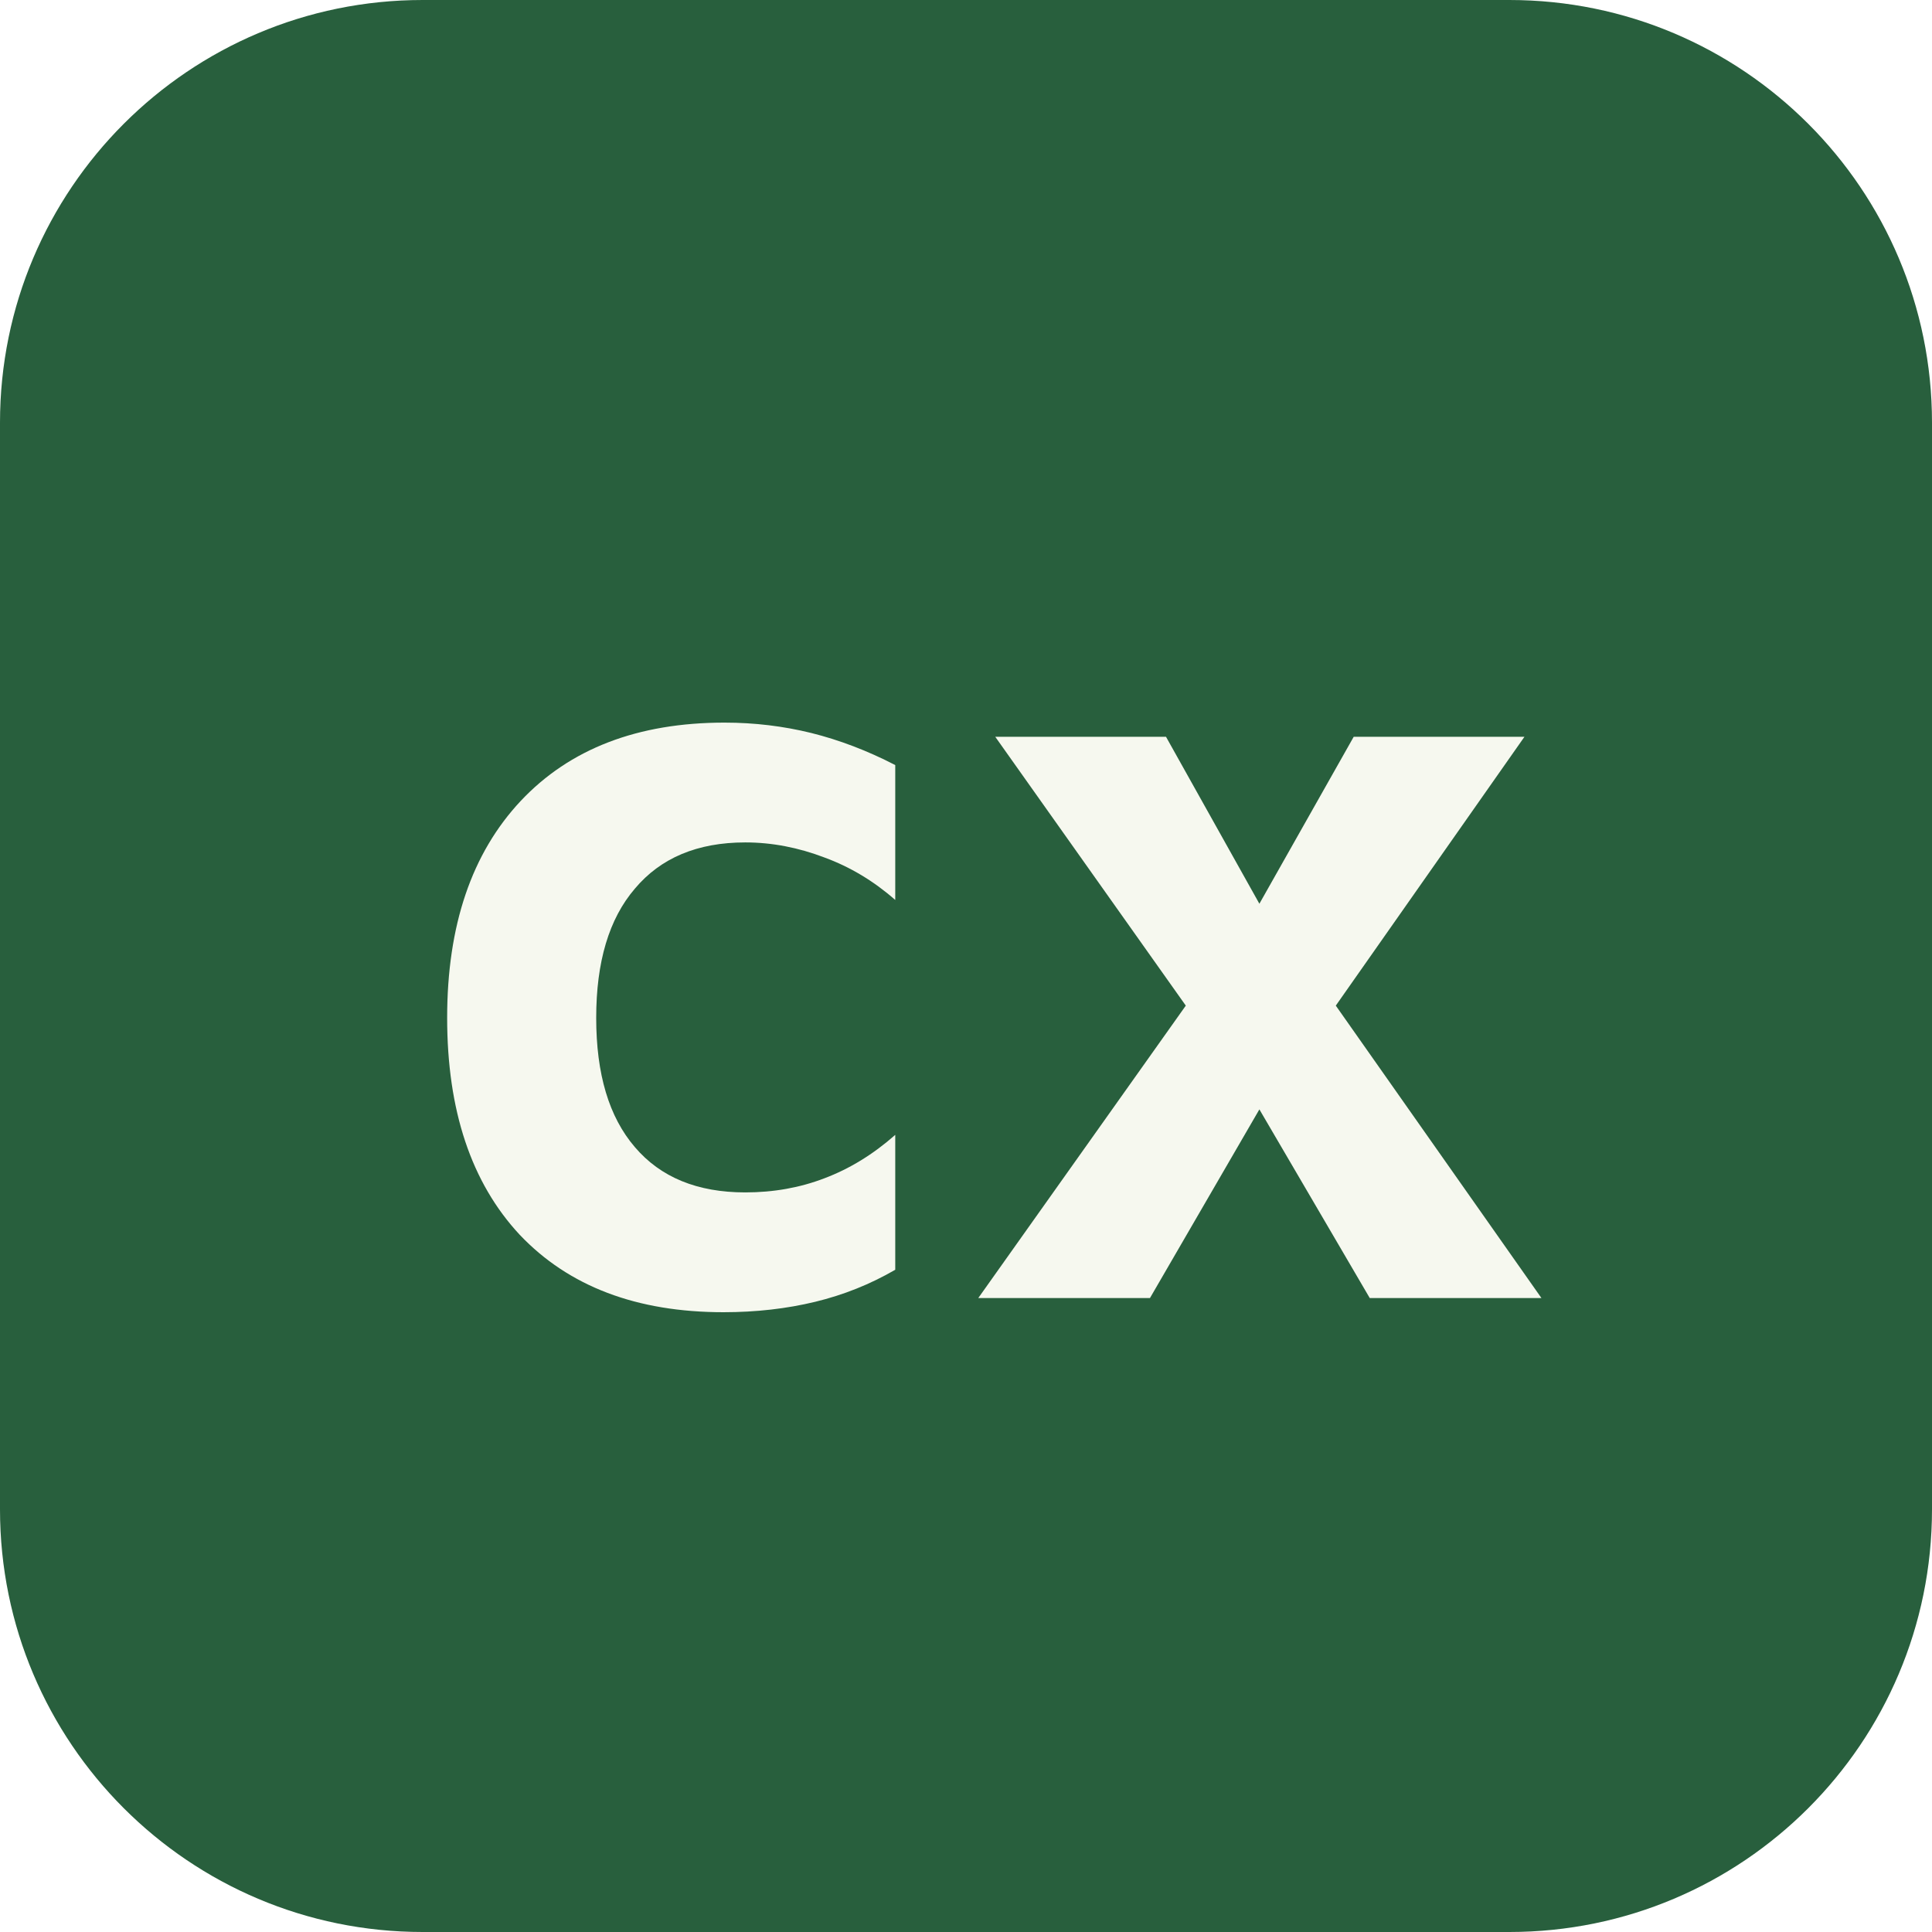
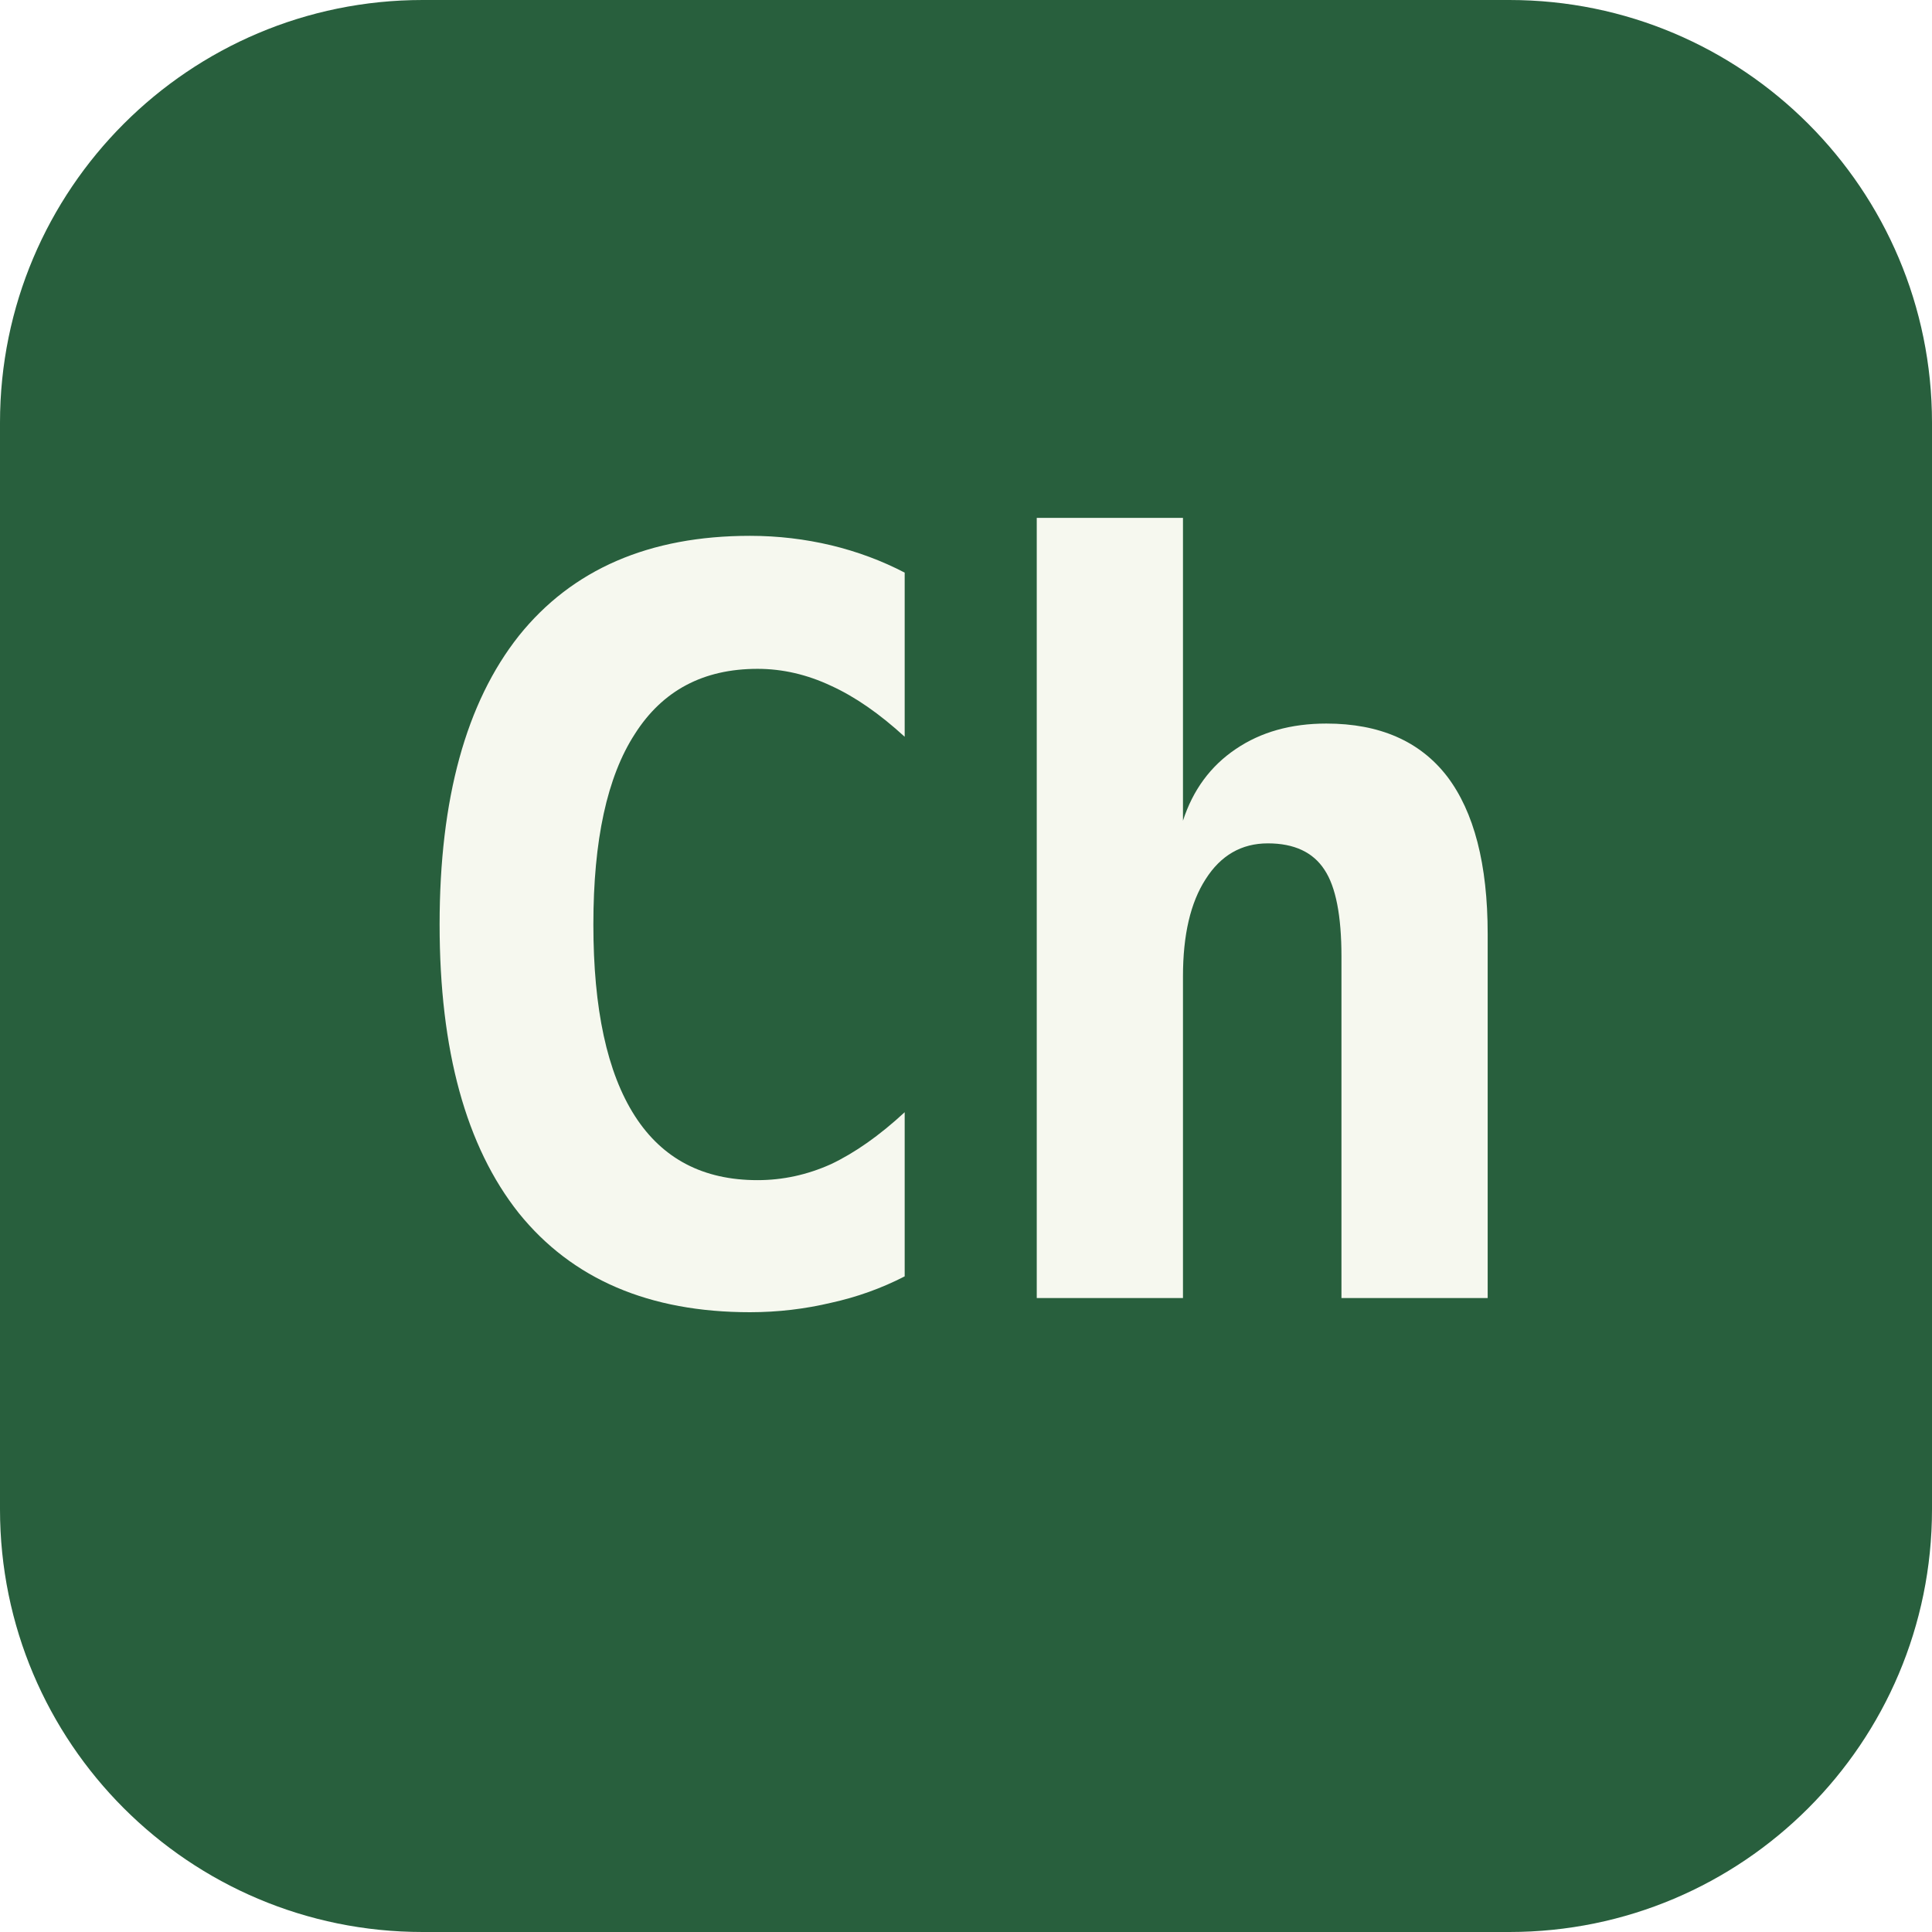
<svg xmlns="http://www.w3.org/2000/svg" viewBox="0 0 32 32">
  <rect width="32" height="32" rx="7" fill="#285f3d" />
-   <text x="16" y="21.5" fill="#f6f8ef" font-family="IBM Plex Mono, Menlo, Consolas, monospace" font-size="17" font-weight="600" text-anchor="middle" letter-spacing="-0.5">cx</text>
+   <text x="16" y="21.5" fill="#f6f8ef" font-family="IBM Plex Mono, Menlo, Consolas, monospace" font-size="17" font-weight="600" text-anchor="middle" letter-spacing="-0.5">Ch</text>
</svg>
